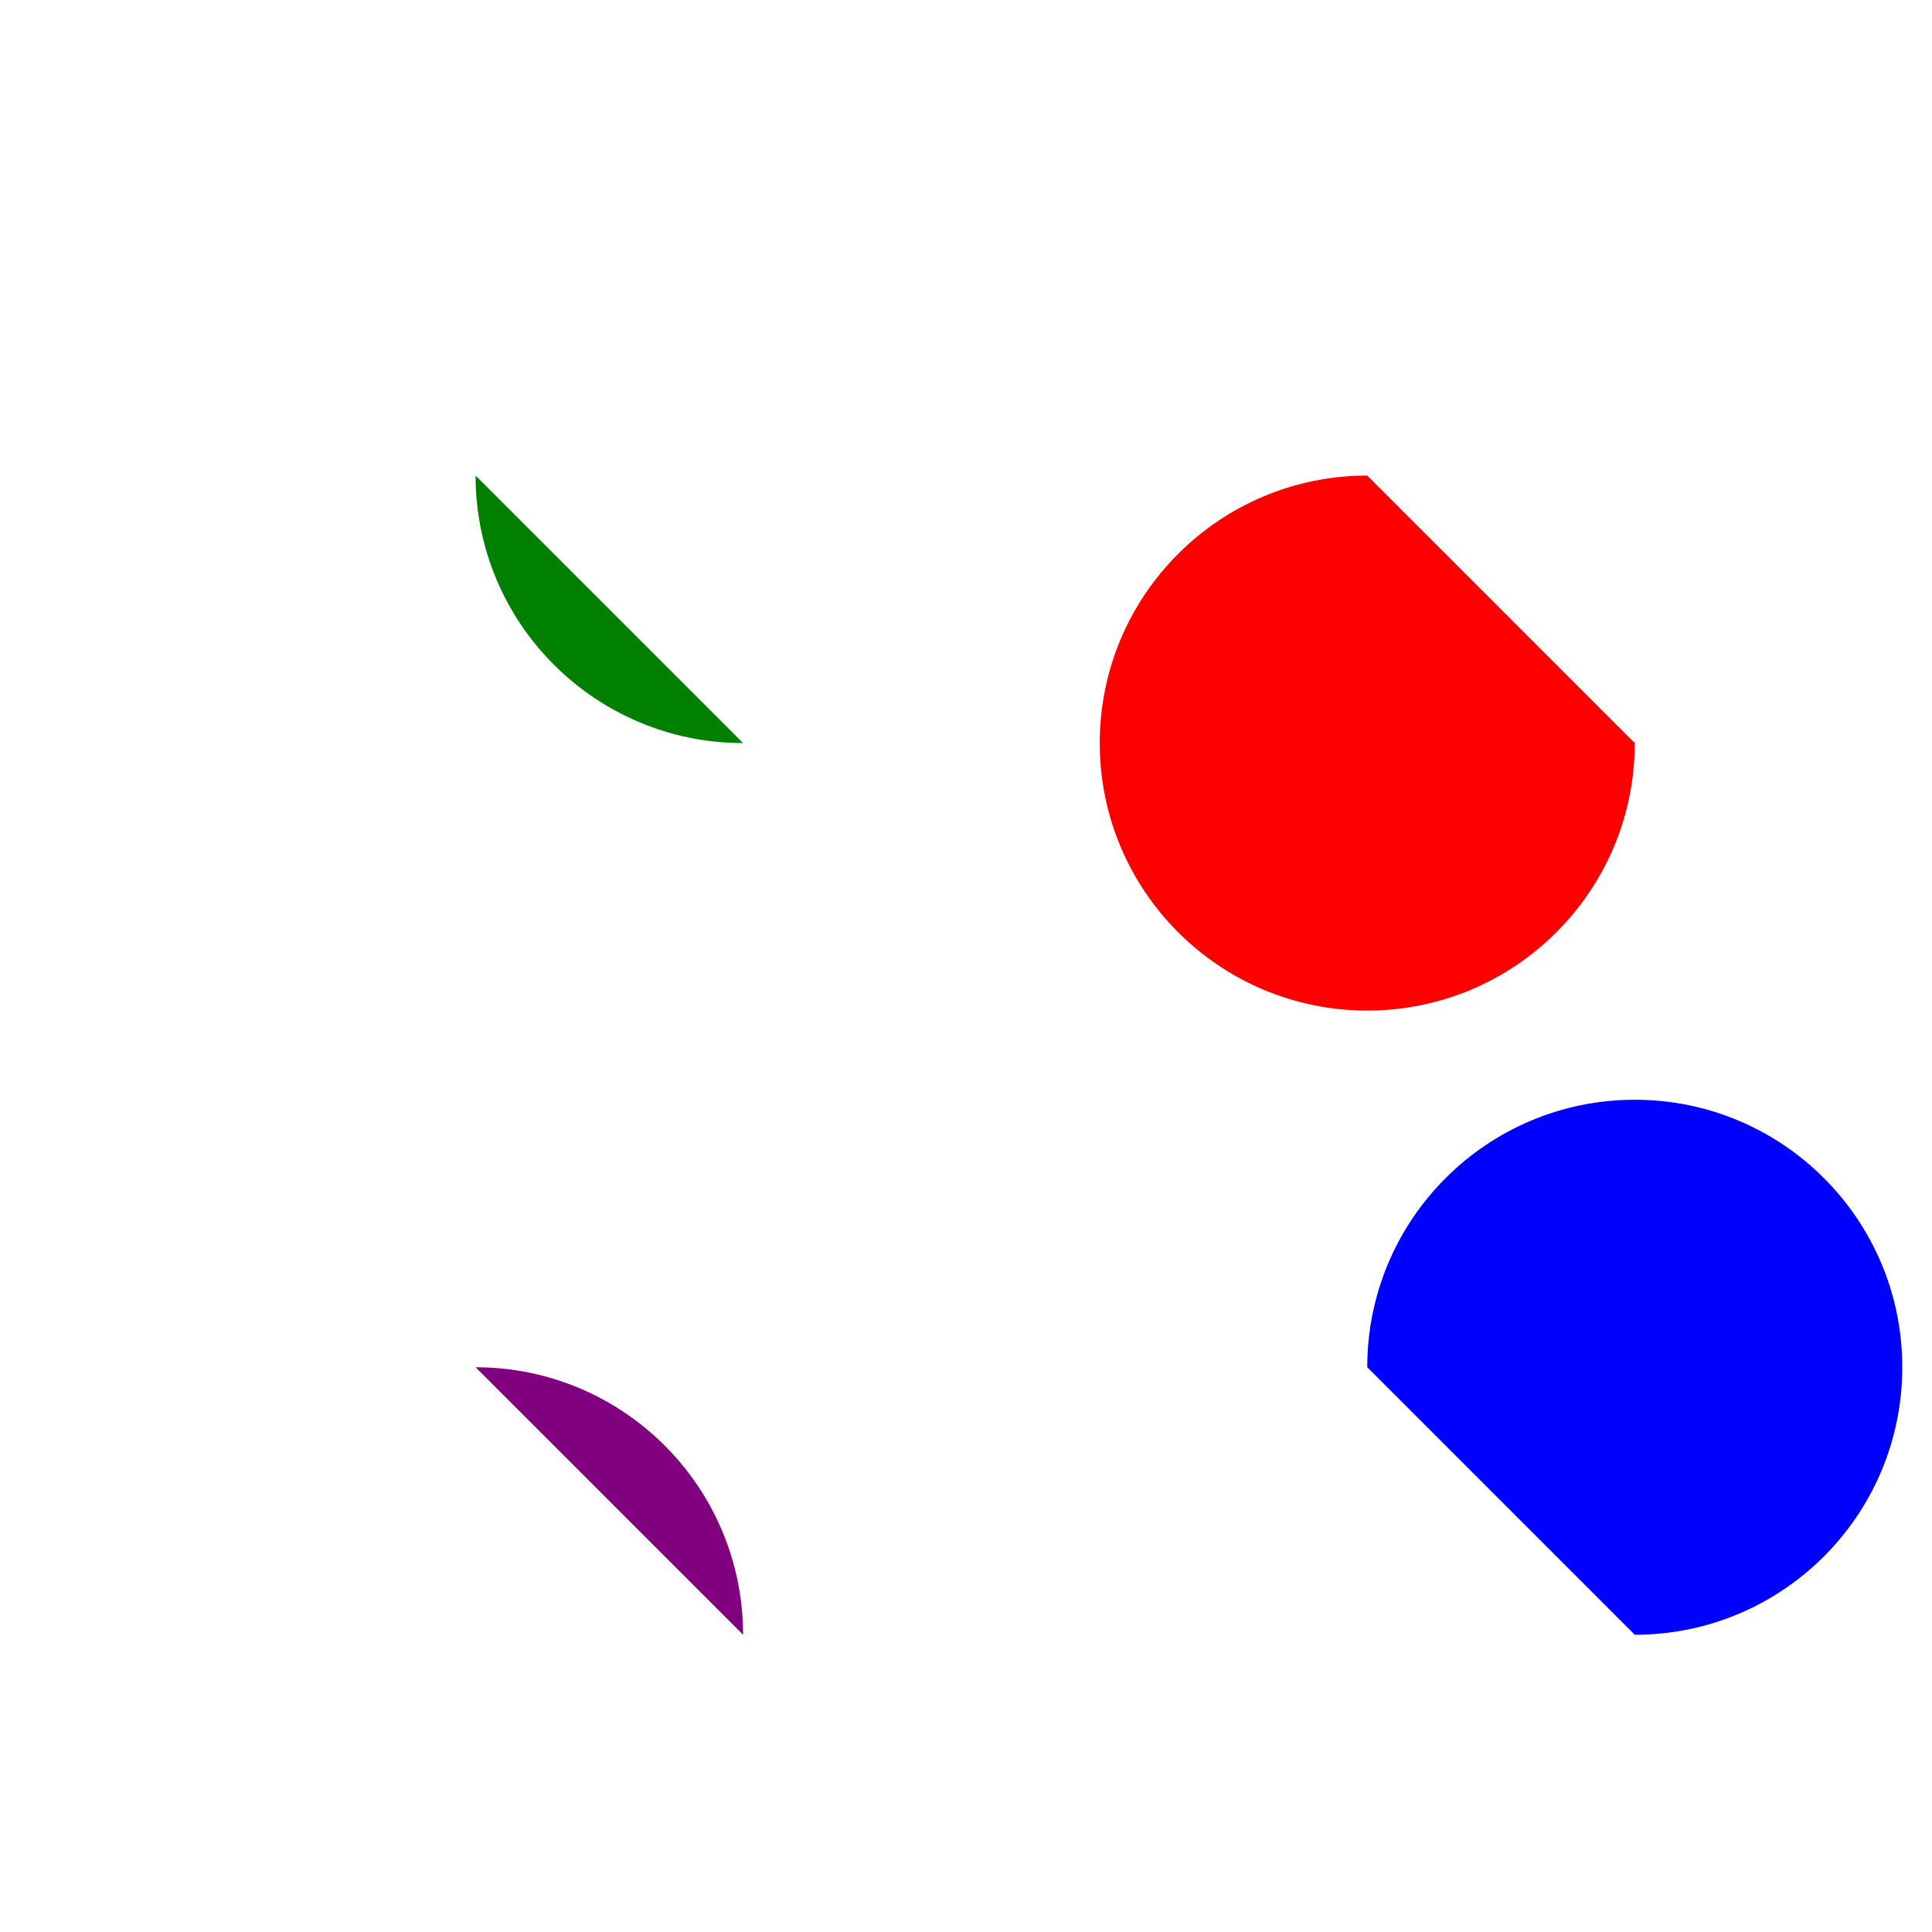
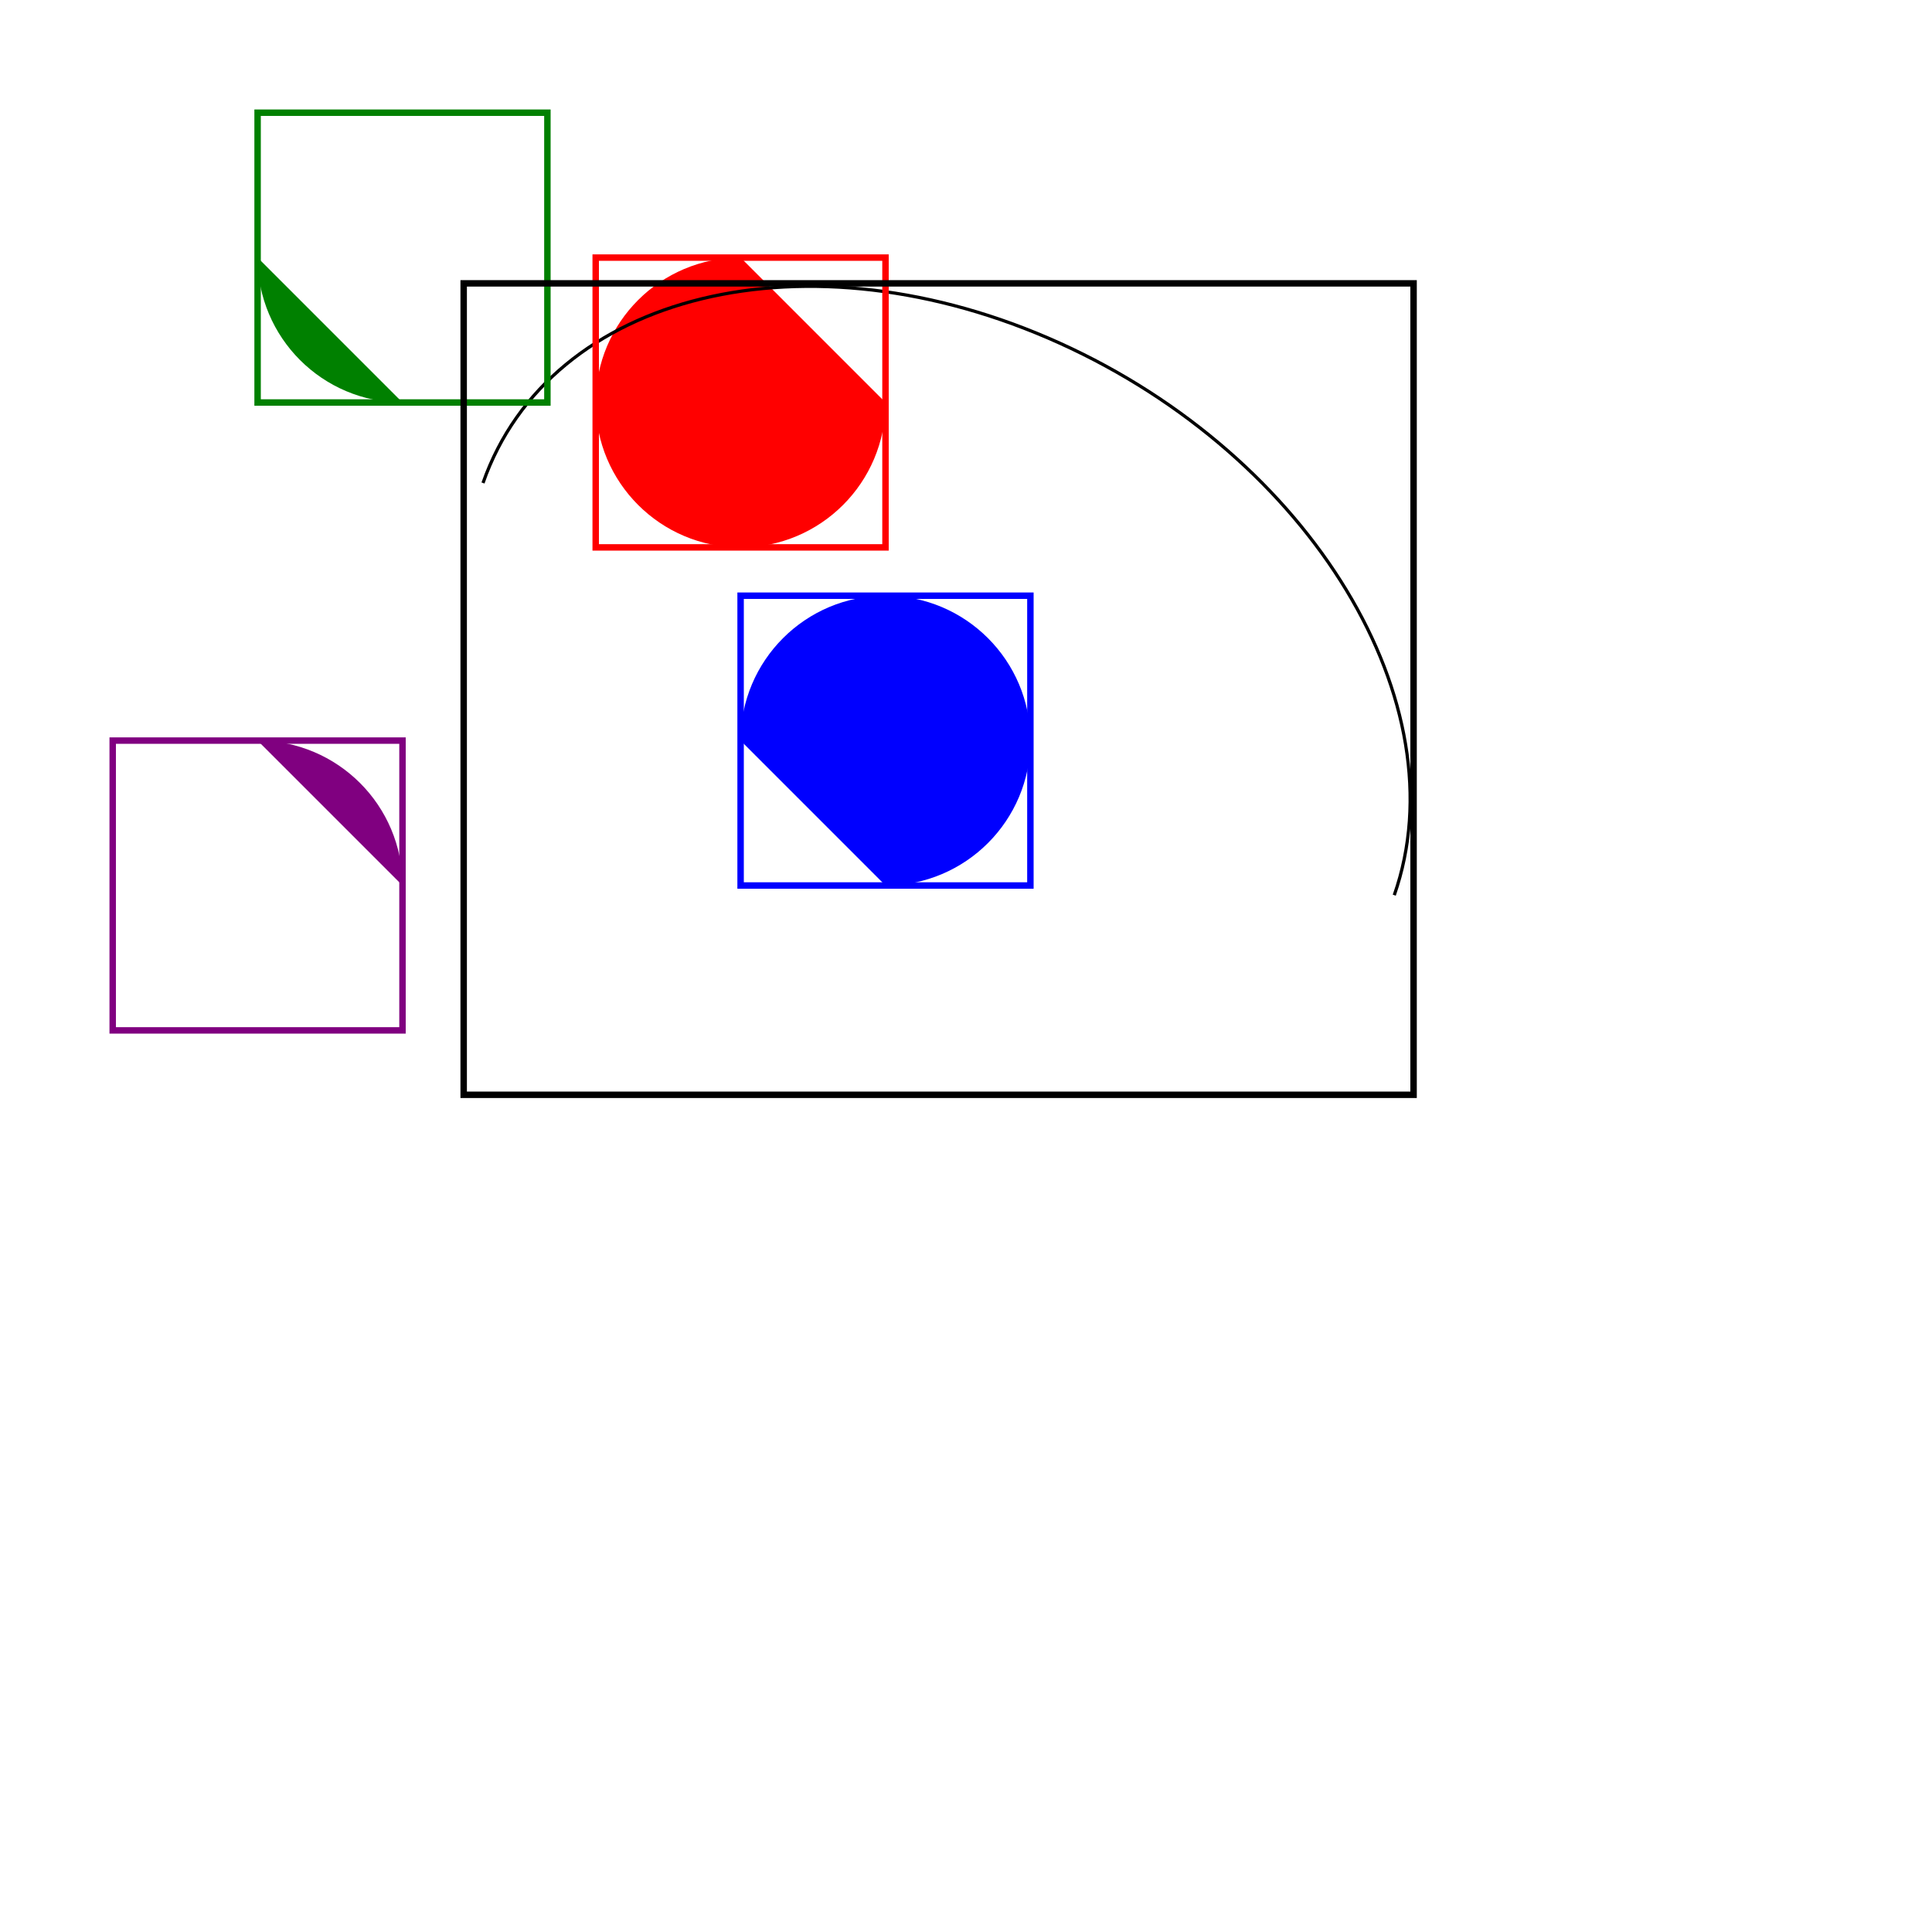
- <svg xmlns="http://www.w3.org/2000/svg" width="325px" height="325px" version="1.1">
+ <svg xmlns="http://www.w3.org/2000/svg" width="600px" height="600px" version="1.1">
  <path d="M80 80            A 45 45, 0, 0, 0, 125 125" fill="green" />
  <path d="M230 80            A 45 45, 0, 1, 0, 275 125" fill="red" />
  <path d="M80 230            A 45 45, 0, 0, 1, 125 275" fill="purple" />
  <path d="M230 230            A 45 45, 0, 1, 1, 275 275" fill="blue" />
+   <path d="M 150,150 A 76,55 30 1 1 433,278" stroke="black" fill="none" />
+   <rect x="185" y="80" width="90" height="90" fill="none" stroke="red" stroke-width="2" />
+   <rect x="230" y="185" width="90" height="90" fill="none" stroke="blue" stroke-width="2" />
+   <rect x="80" y="35" width="90" height="90" fill="none" stroke="green" stroke-width="2" />
+   <rect x="35" y="230" width="90" height="90" fill="none" stroke="purple" stroke-width="2" />
+   <rect x="144" y="88" width="295" height="252" fill="none" stroke="black" stroke-width="2" />
</svg>
